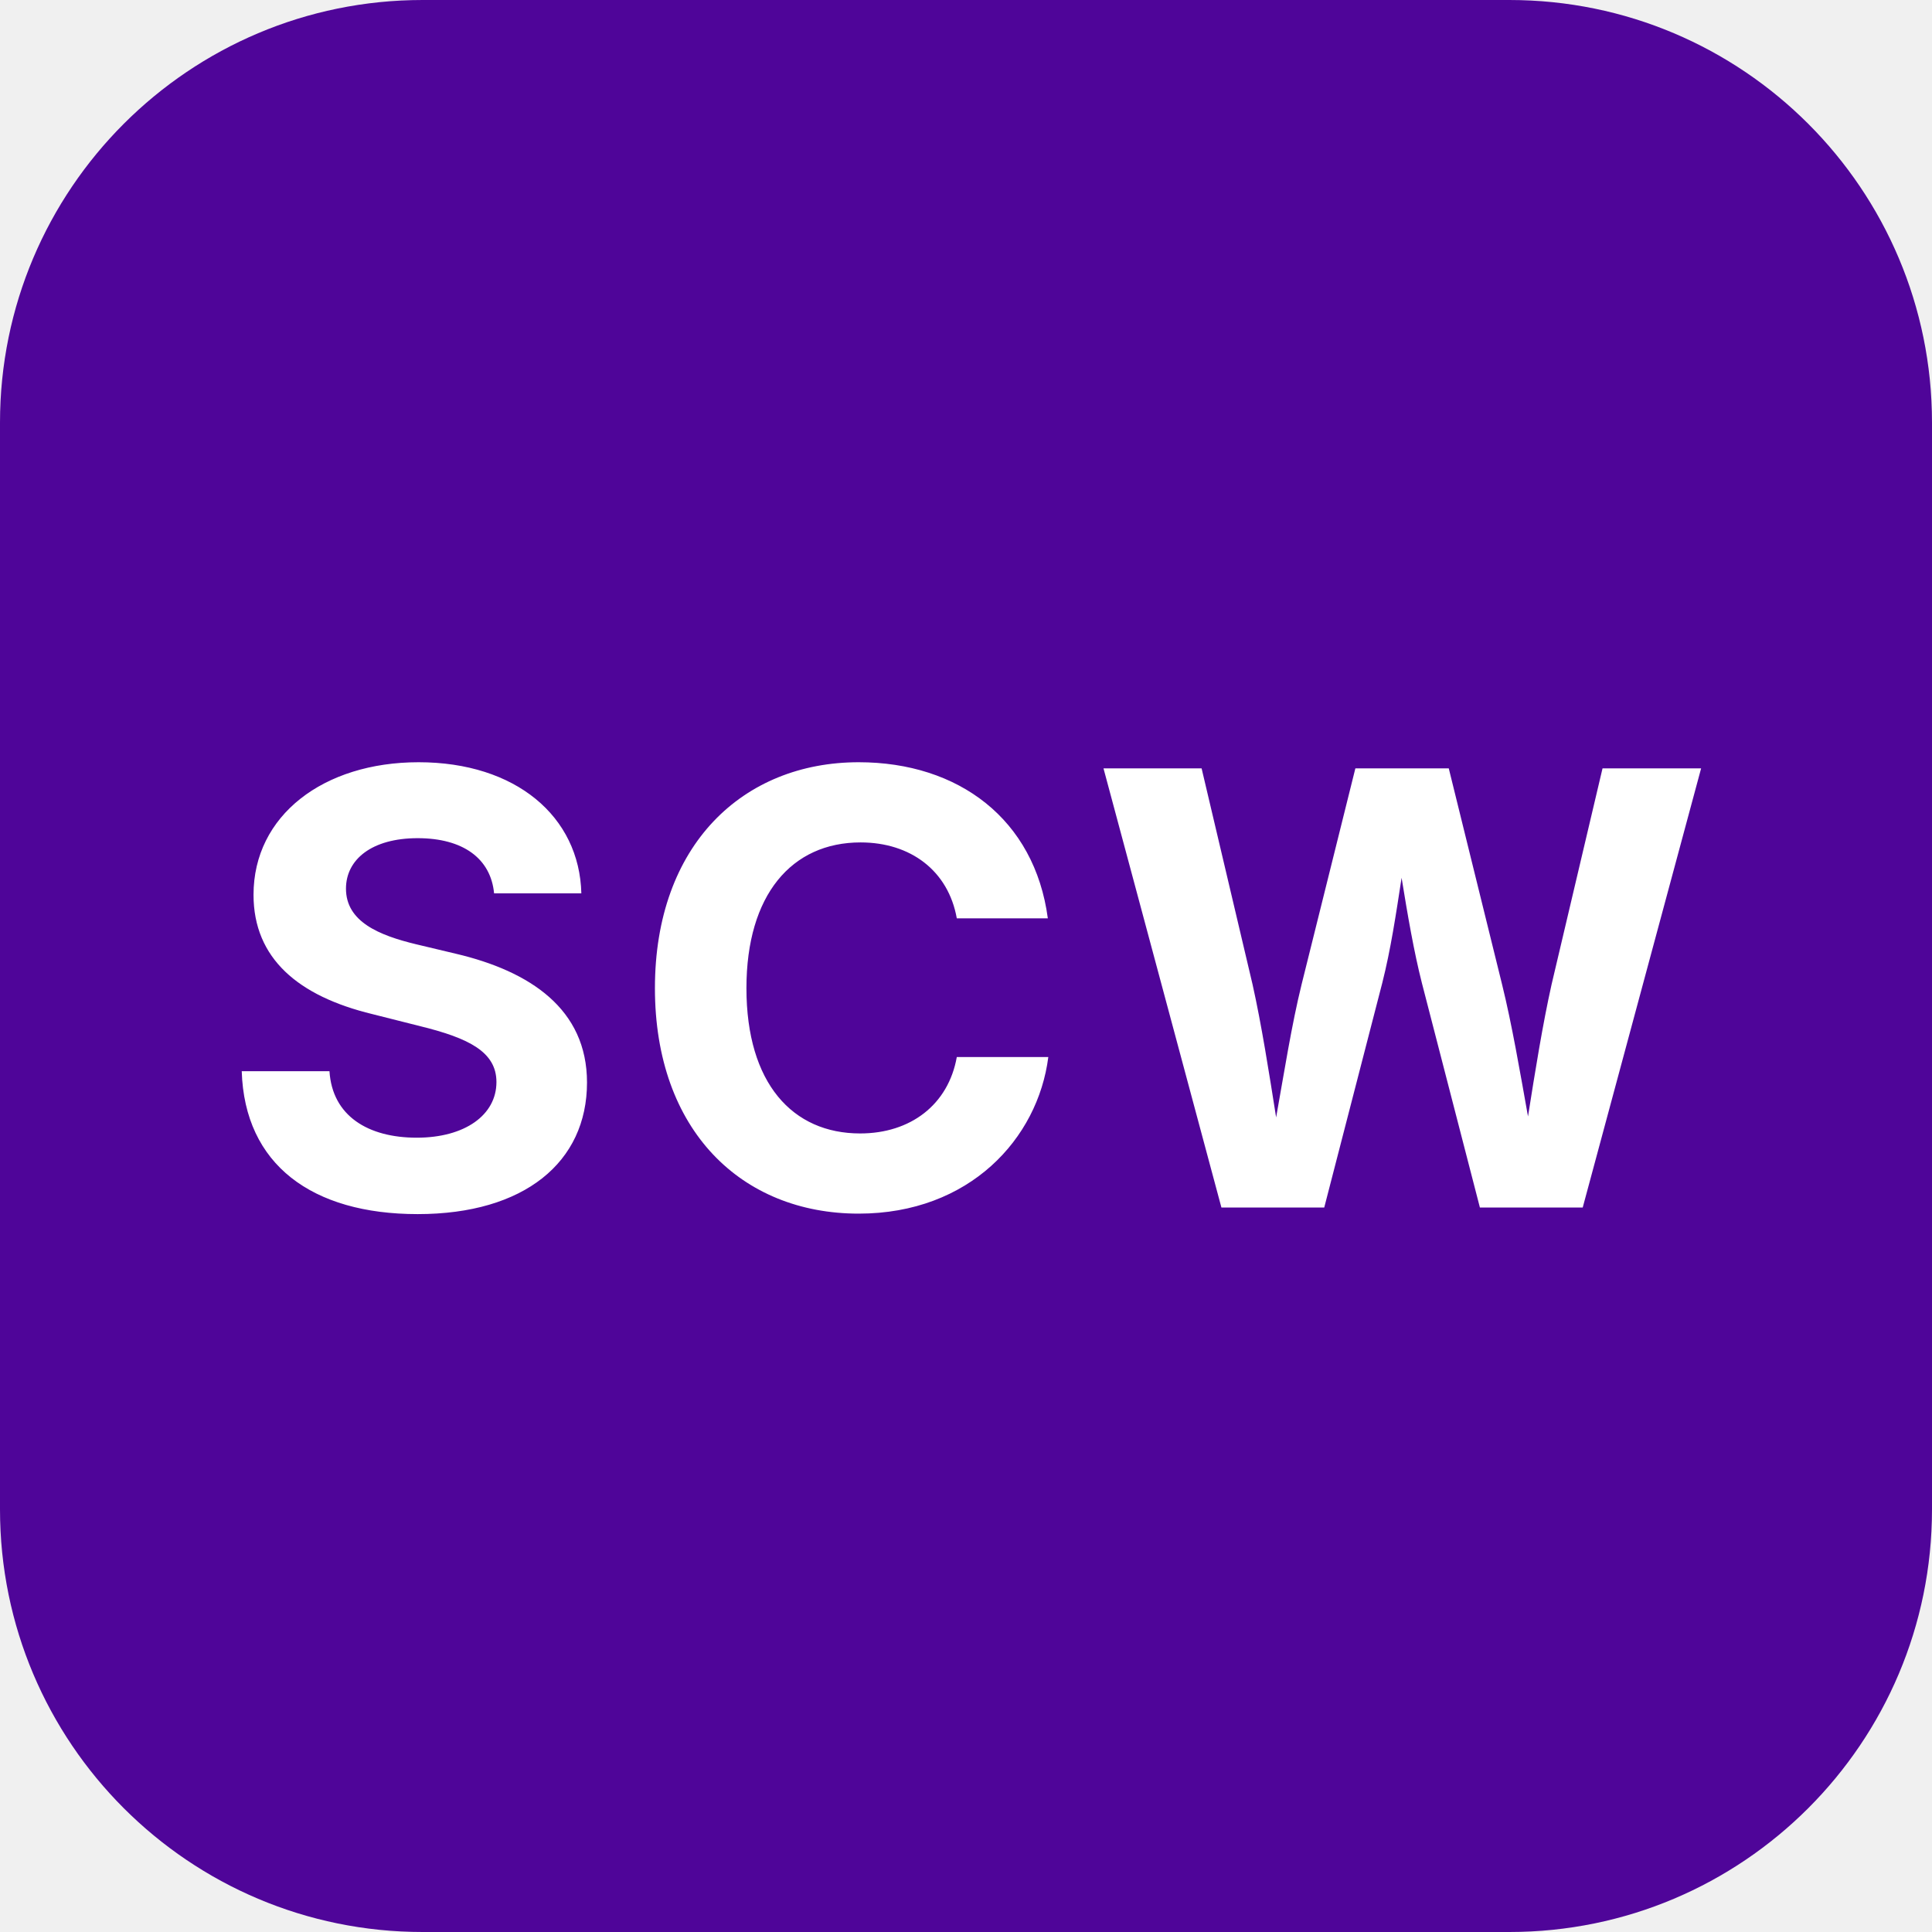
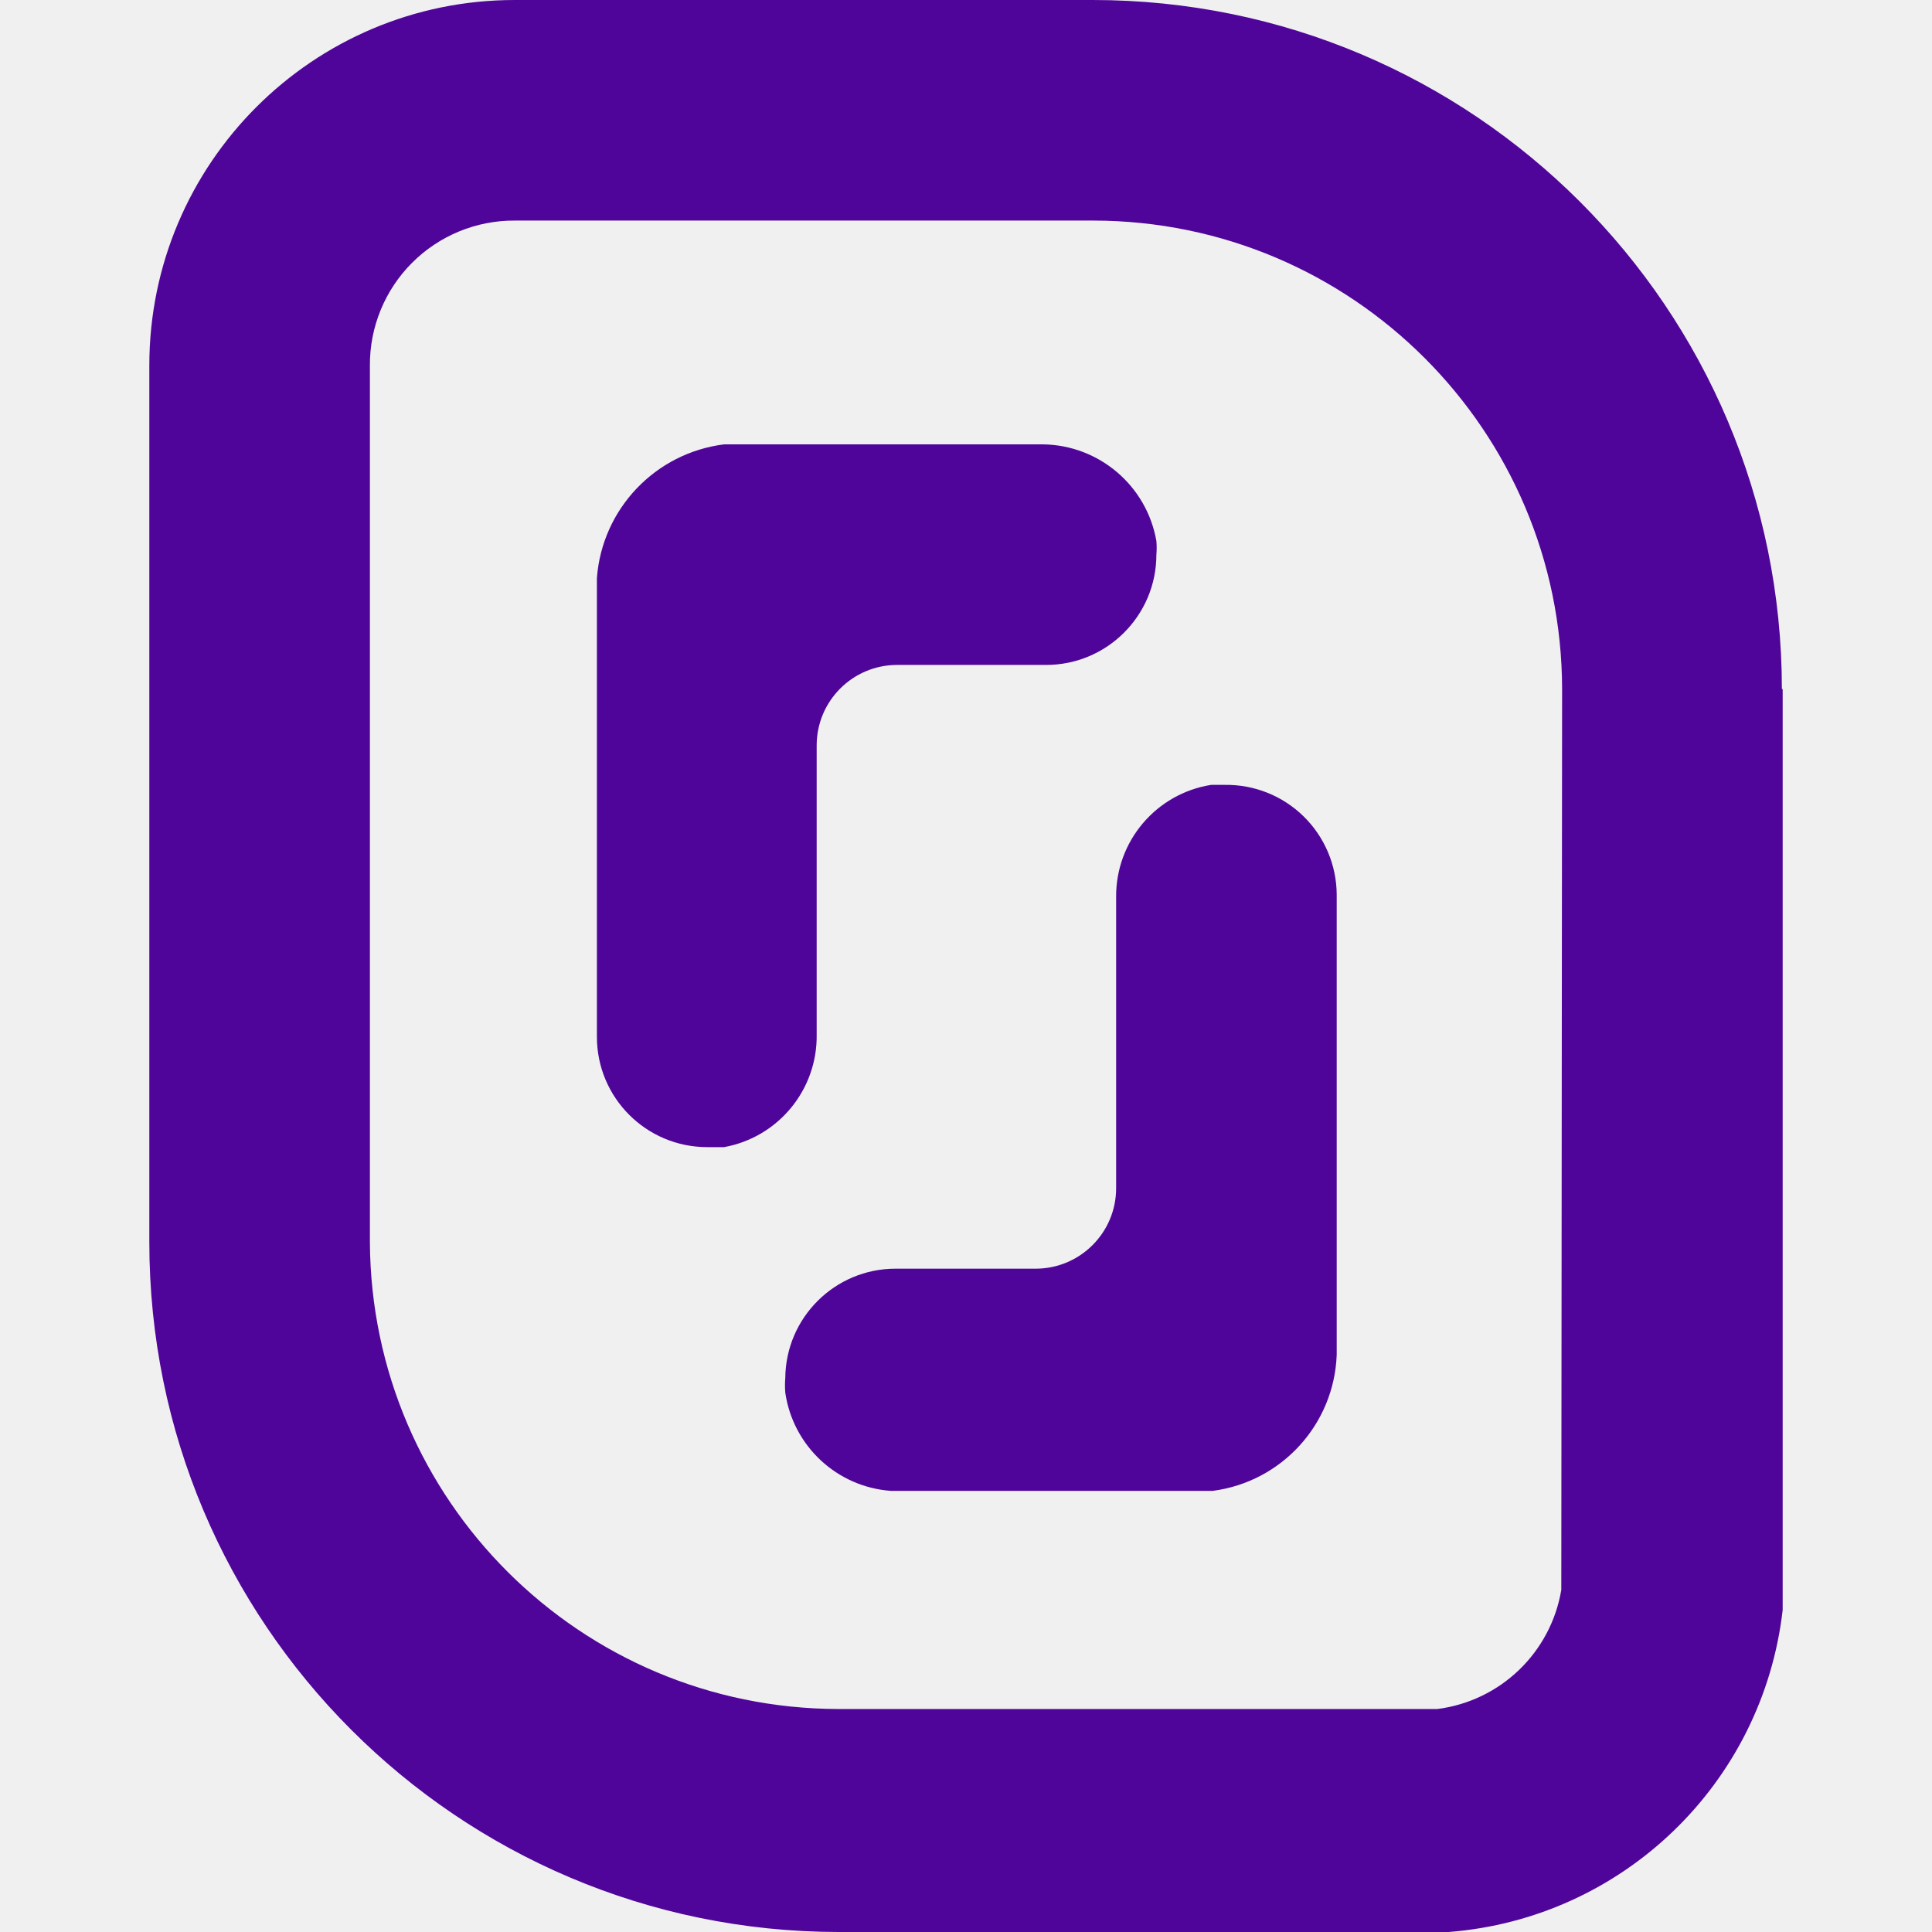
- <svg xmlns="http://www.w3.org/2000/svg" viewBox="0 0 64 64" width="64" height="64">
-   <rect width="64" height="64" rx="14" fill="#4F0599" />
-   <text x="32" y="40" font-family="Inter, system-ui, sans-serif" font-size="20" font-weight="700" fill="#fff" text-anchor="middle" letter-spacing="0.5">SCW</text>
+ <svg xmlns="http://www.w3.org/2000/svg" fill="#4F0599" role="img" viewBox="0 0 24 24">
+   <path d="M16.605 11.11v5.72a1.77 1.77 0 01-1.54 1.69h-4a1.43 1.43 0 01-1.31-1.22 1.09 1.09 0 010-.18 1.37 1.37 0 011.37-1.36h1.74a1 1 0 001-1v-3.62a1.4 1.4 0 011.18-1.39h.17a1.37 1.37 0 011.39 1.36zm-6.46 1.74V9.26a1 1 0 011-1h1.85a1.37 1.37 0 001.37-1.37 1 1 0 000-.17 1.45 1.45 0 00-1.41-1.2h-3.96a1.81 1.81 0 00-1.58 1.66v5.7a1.37 1.37 0 001.37 1.37h.21a1.4 1.4 0 001.15-1.4zm12-4.29V20a4.53 4.53 0 01-4.15 4h-7.58a8.57 8.57 0 01-8.56-8.57V4.54A4.54 4.54 0 016.395 0h7.18a8.56 8.56 0 018.56 8.56zm-2.74 0a5.83 5.83 0 00-5.82-5.82h-7.19a1.79 1.79 0 00-1.8 1.8v10.89a5.83 5.83 0 005.82 5.8h7.44a1.79 1.79 0 001.54-1.48z" />
</svg>
